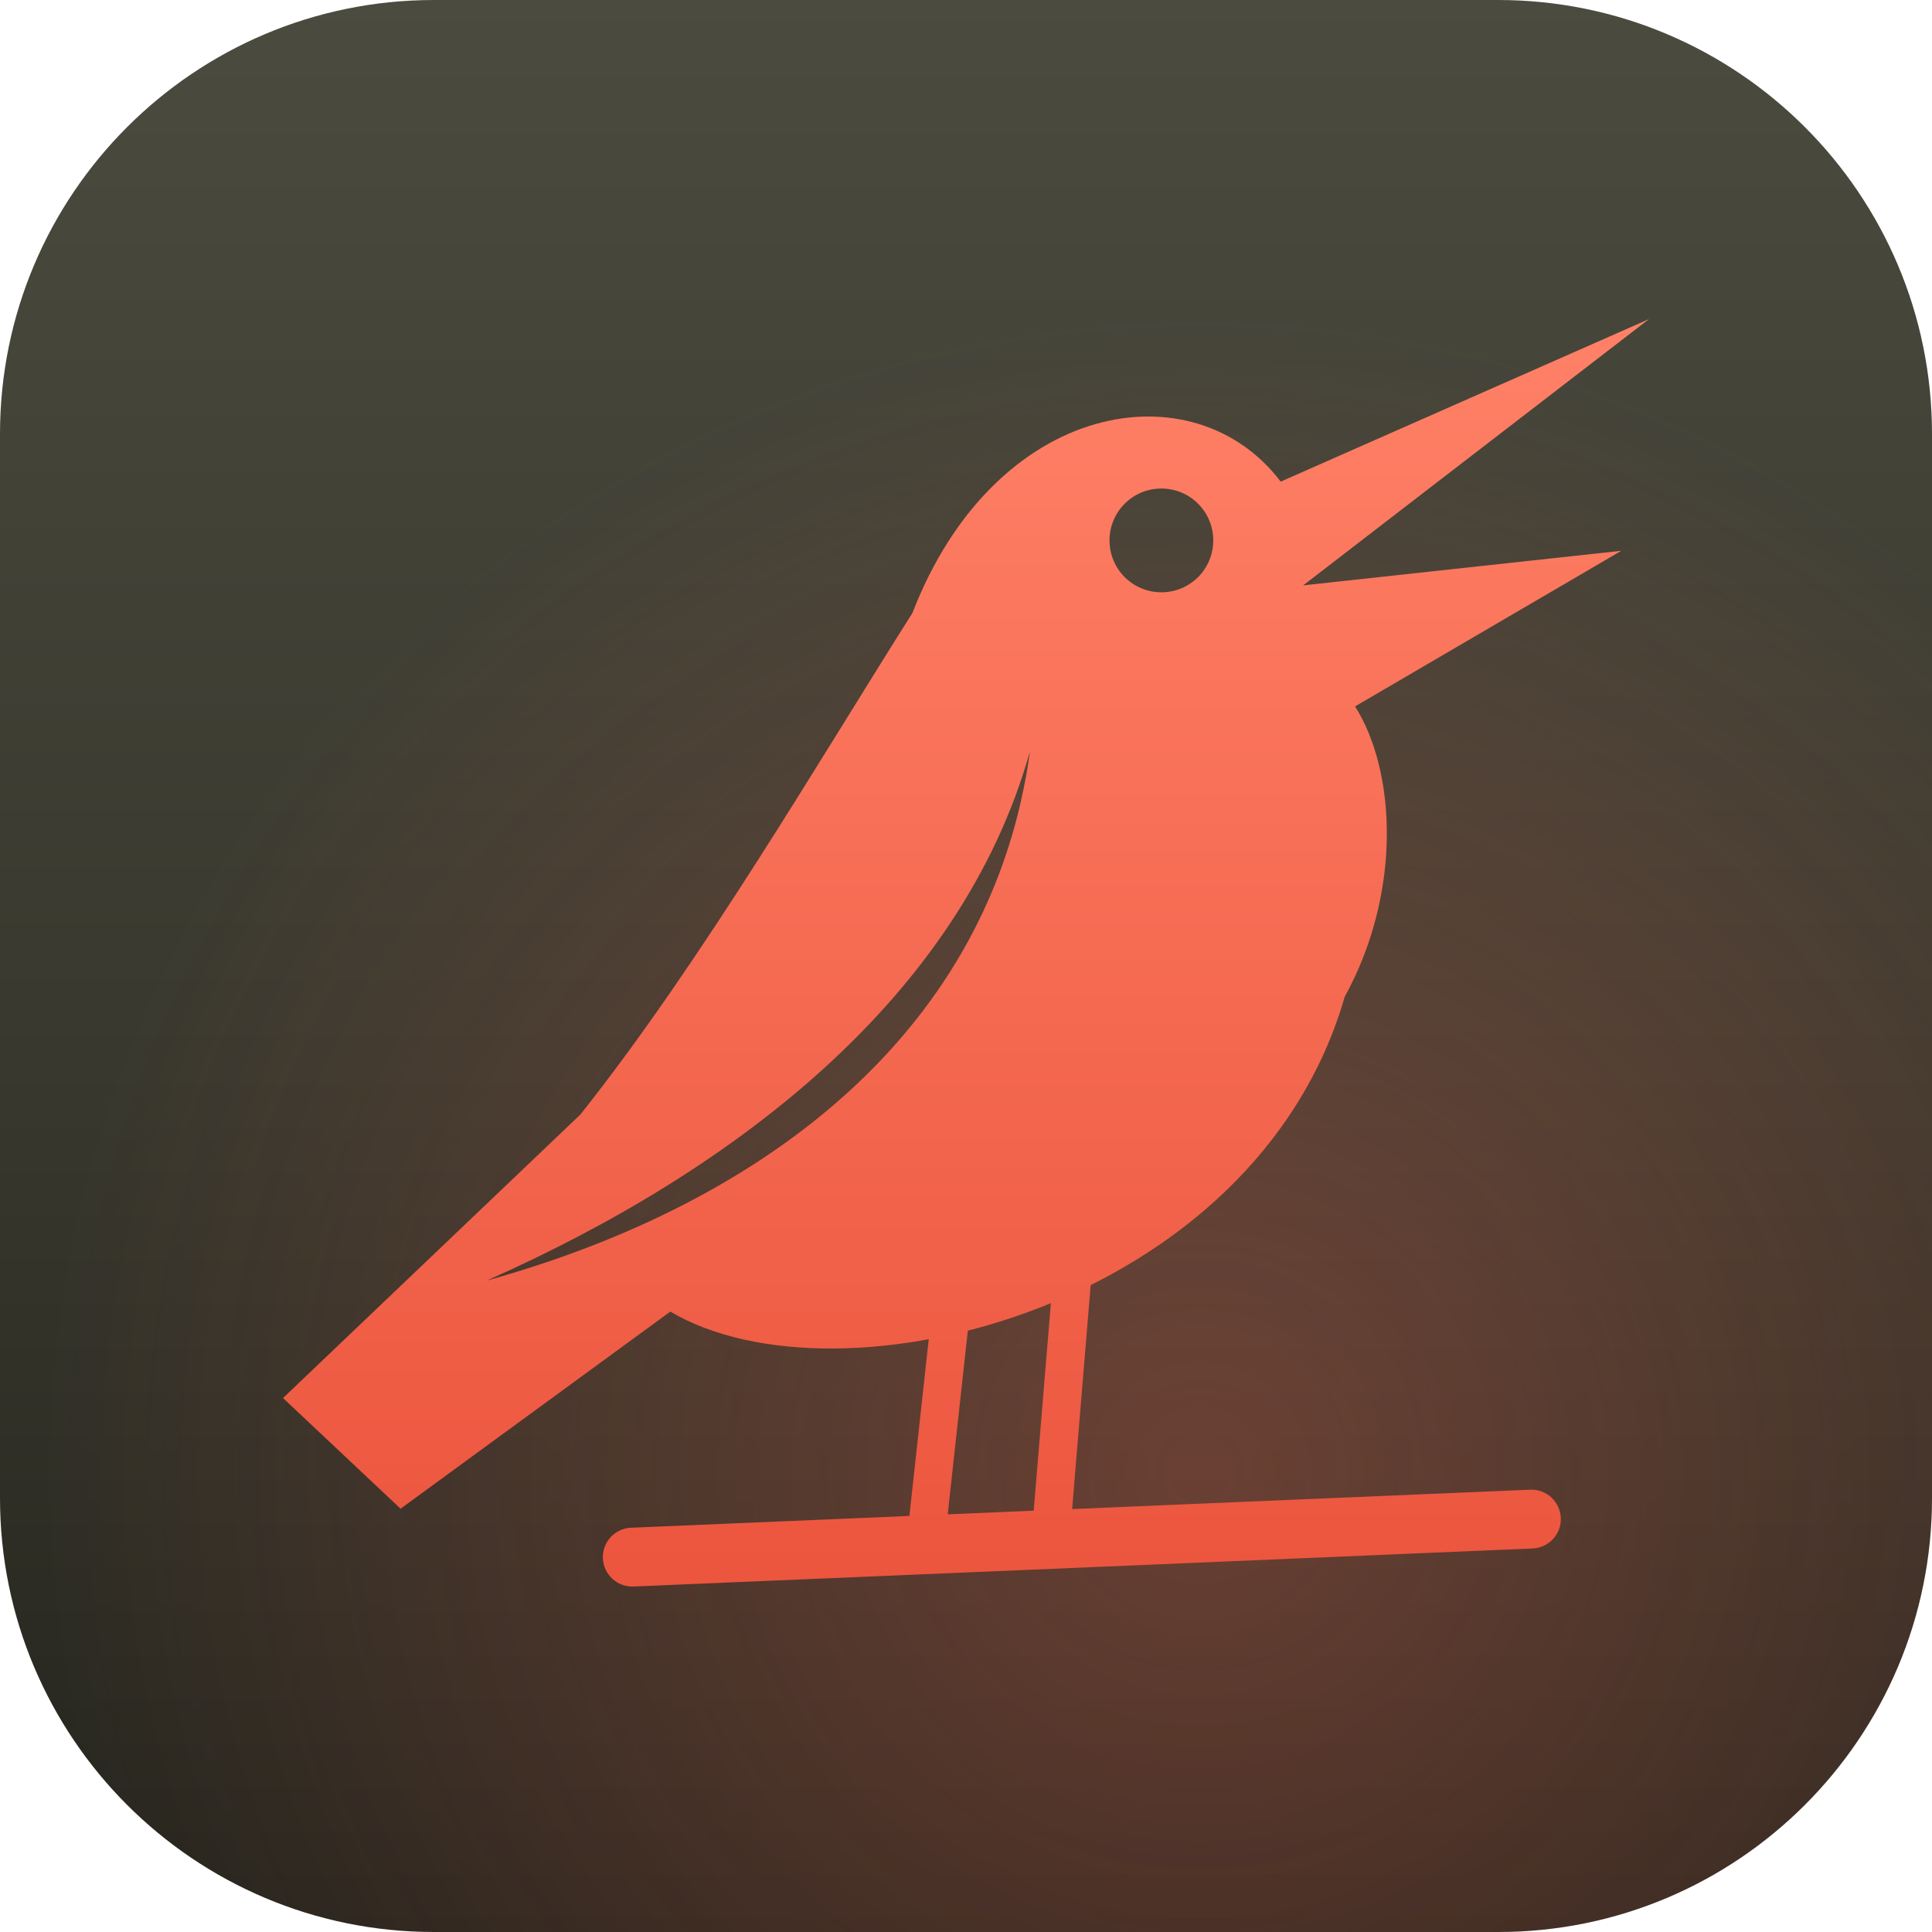
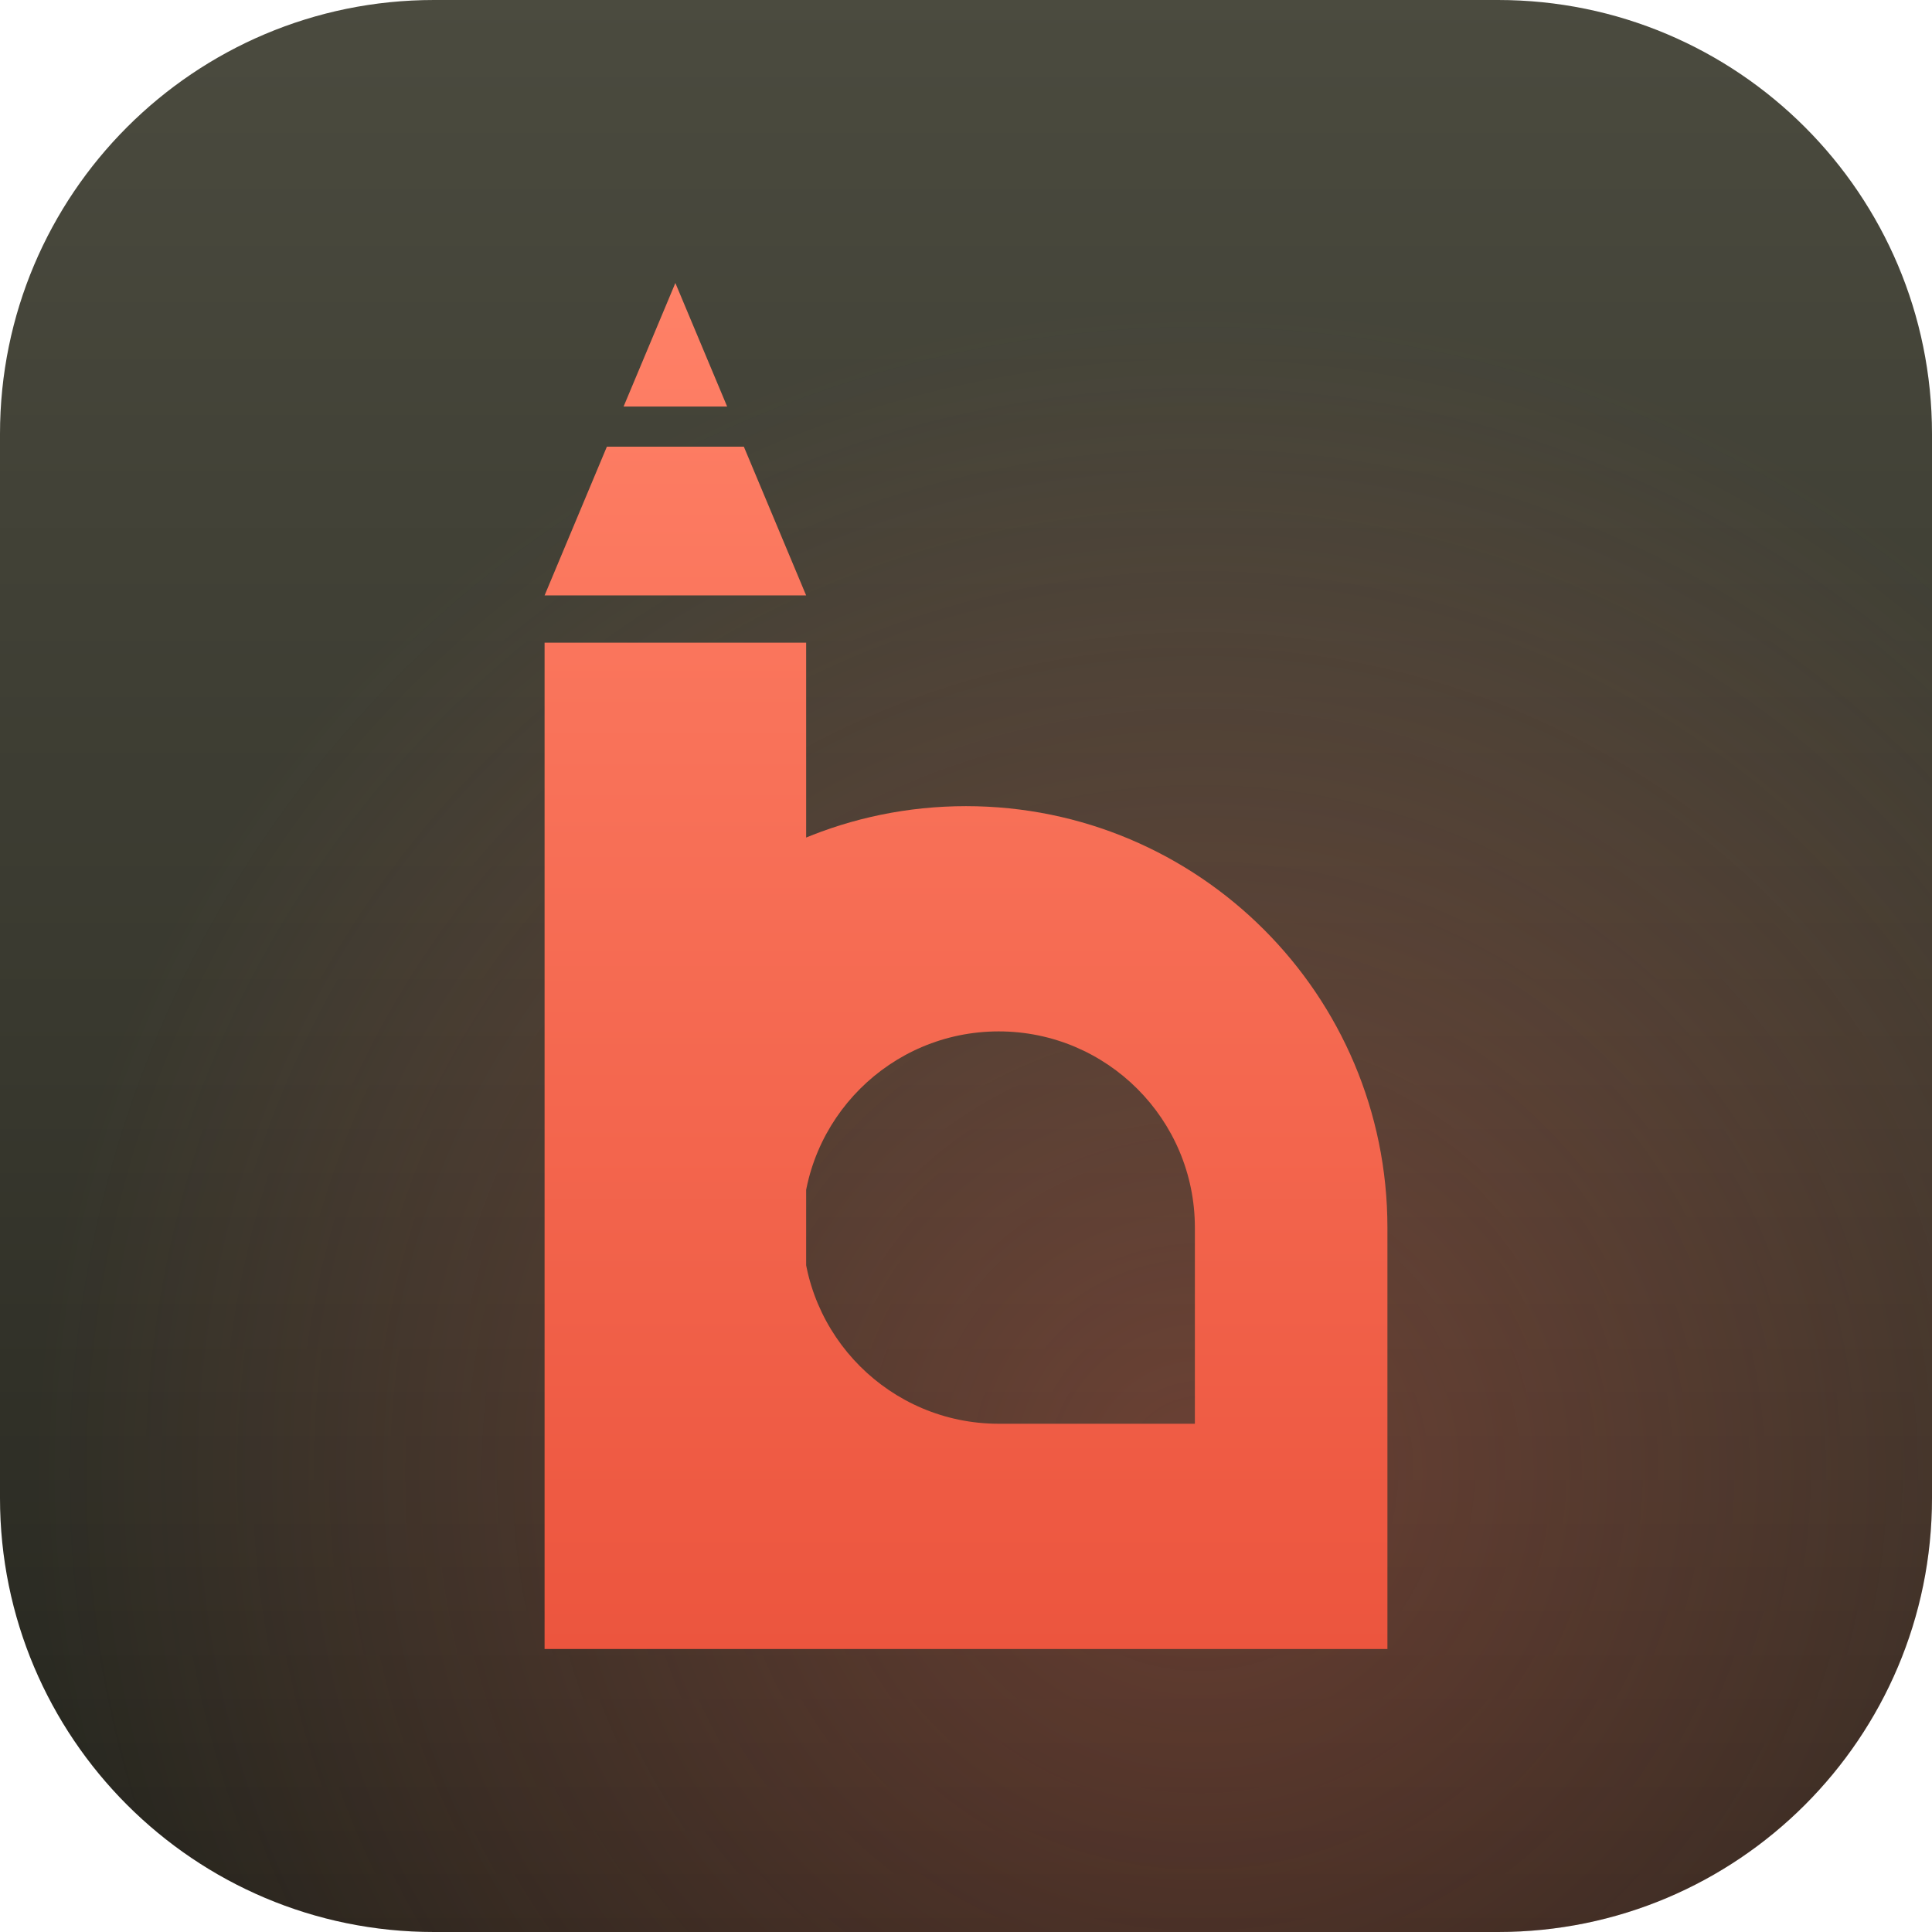
<svg xmlns="http://www.w3.org/2000/svg" viewBox="0 0 1024 1024" width="512" height="512">
  <defs>
    <linearGradient id="tile" x1="0" y1="0" x2="0" y2="1">
      <stop offset="0" stop-color="#4B4B3F" />
      <stop offset="0.55" stop-color="#38382E" />
      <stop offset="1" stop-color="#24241D" />
    </linearGradient>
    <radialGradient id="ember" cx="0.62" cy="0.76" r="0.6">
      <stop offset="0" stop-color="#F66953" stop-opacity="0.3" />
      <stop offset="1" stop-color="#F66953" stop-opacity="0" />
    </radialGradient>
-     <linearGradient id="bird" x1="0" y1="0" x2="0" y2="1">
+     <linearGradient id="mark" x1="0" y1="0" x2="0" y2="1">
      <stop offset="0" stop-color="#FF8167" />
      <stop offset="1" stop-color="#EC553E" />
    </linearGradient>
  </defs>
  <rect width="1024" height="1024" rx="230" fill="url(#tile)" />
  <rect width="1024" height="1024" rx="230" fill="url(#ember)" />
-   <path transform="matrix(0.9164557 0 0 0.9164557 32.69367 15.16139)" d="M718 322L902 302L748 392C772 430 775 500 742 560C690 740 450 800 352 742L196 856L128 792L300 628C370 540 440 420 492 338C540 214 655 196 705 262L918 168ZM504.1 733.8C504.7 727.8 510.2 723.4 516.2 724.1C522.2 724.7 526.6 730.2 525.9 736.2L510.9 873.2C510.3 879.2 504.8 883.6 498.8 882.9C492.8 882.3 488.4 876.8 489.1 870.8L504.1 733.8ZM574 714.1C574.5 708 579.9 703.5 585.9 704C592 704.5 596.5 709.9 596 715.9L583 872.9C582.5 879 577.1 883.5 571.1 883C565 882.5 560.5 877.1 561 871.1L574 714.1ZM330.7 901C321.3 901.4 313.4 894.1 313 884.7C312.6 875.3 319.9 867.4 329.3 867L849.3 845C858.7 844.6 866.6 851.9 867 861.3C867.4 870.7 860.1 878.6 850.7 879L330.7 901ZM666 296C666 279.4 652.6 266 636 266C619.4 266 606 279.4 606 296C606 312.6 619.4 326 636 326C652.6 326 666 312.6 666 296ZM560 418C520 560 390 660 246 724C408 679 538 579 560 418Z" fill="url(#bird)" />
+   <path transform="matrix(0.962766 0 0 0.962766 30.61702 26.76596)" d="M268 326L412 326L412 880L268 880ZM340 128L368.5 196L311.5 196ZM302.3 218.1L377.7 218.1L412 300L268 300ZM732 648L732 880L268 880L268 648C268 519.9 371.9 416 500 416C628.1 416 732 519.9 732 648ZM626 648C626 588.4 577.6 540 518 540C458.4 540 410 588.4 410 648C410 707.6 458.4 756 518 756L626 756L626 648Z" fill="url(#mark)" />
</svg>
